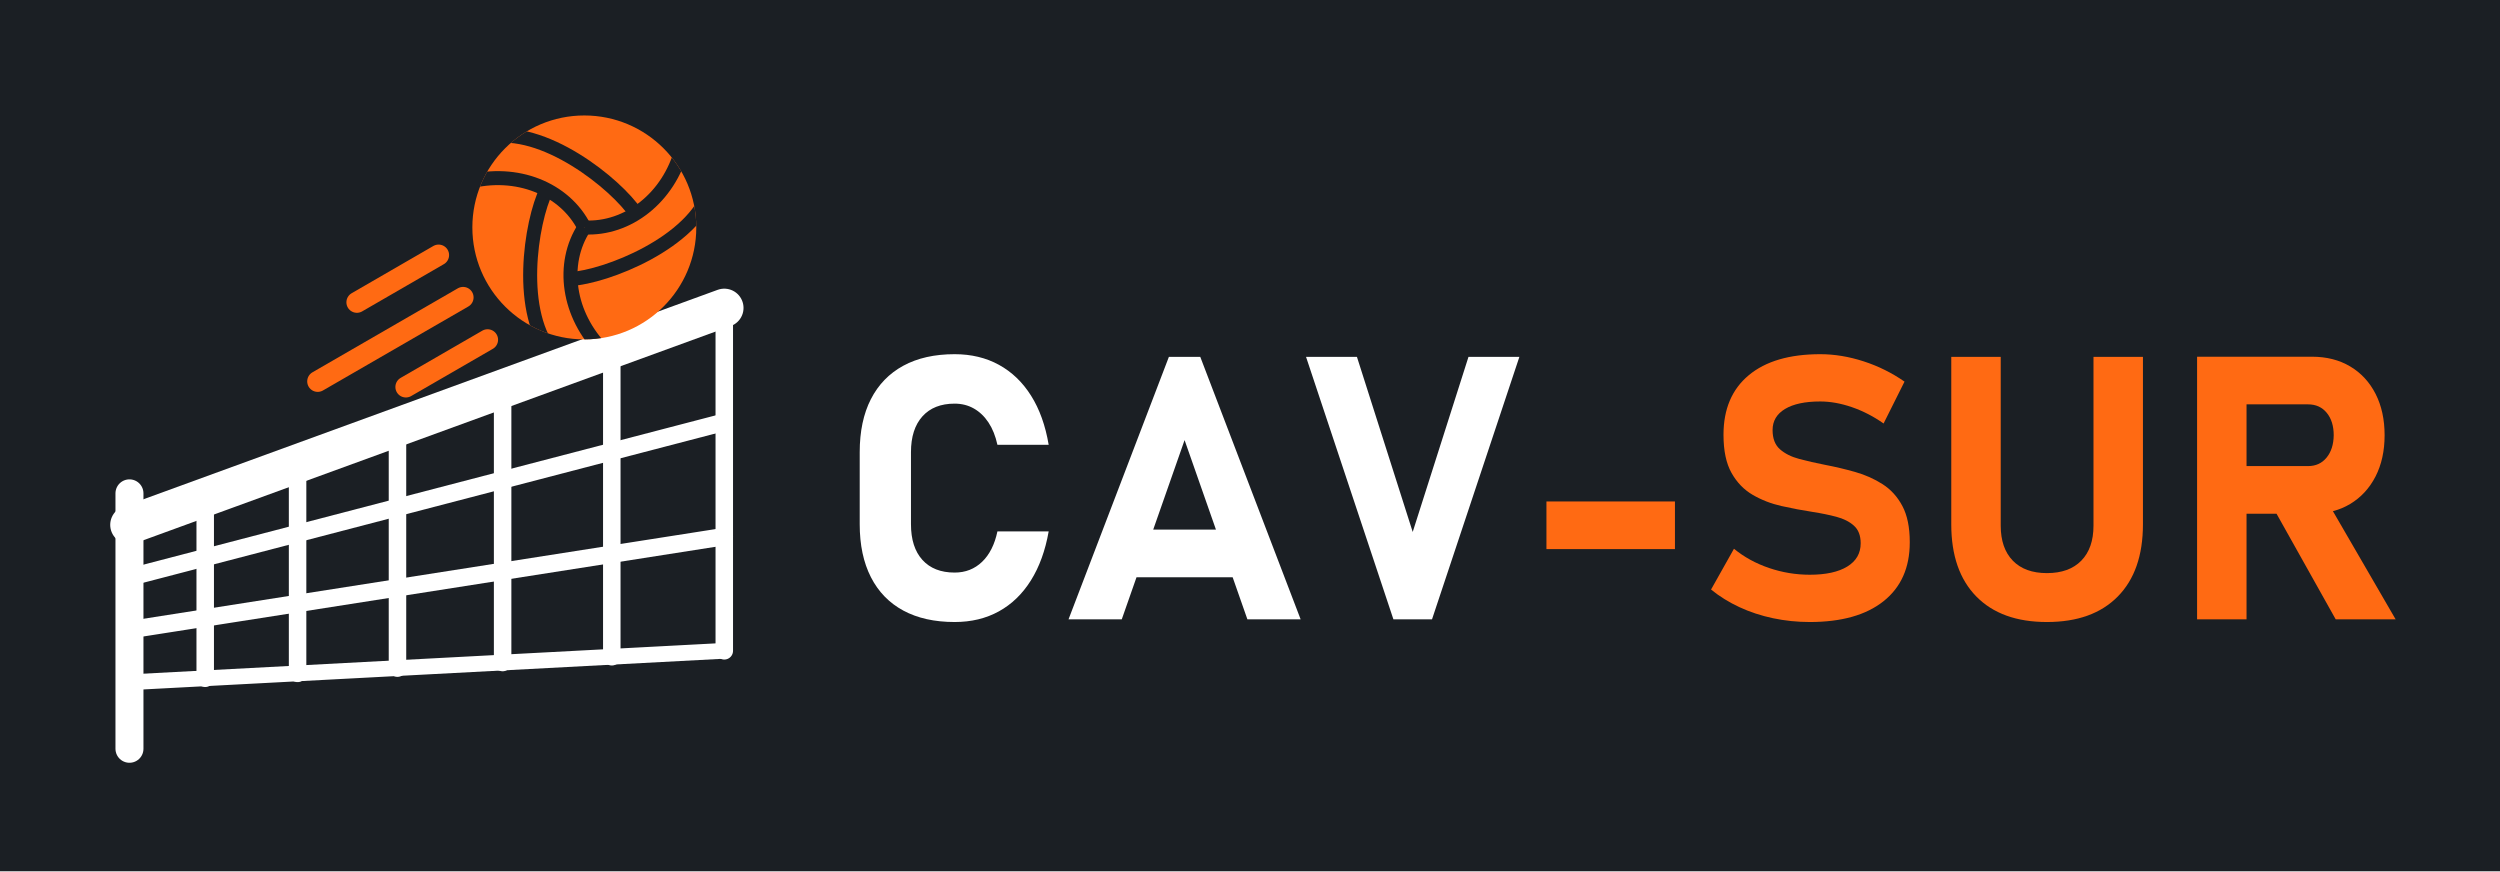
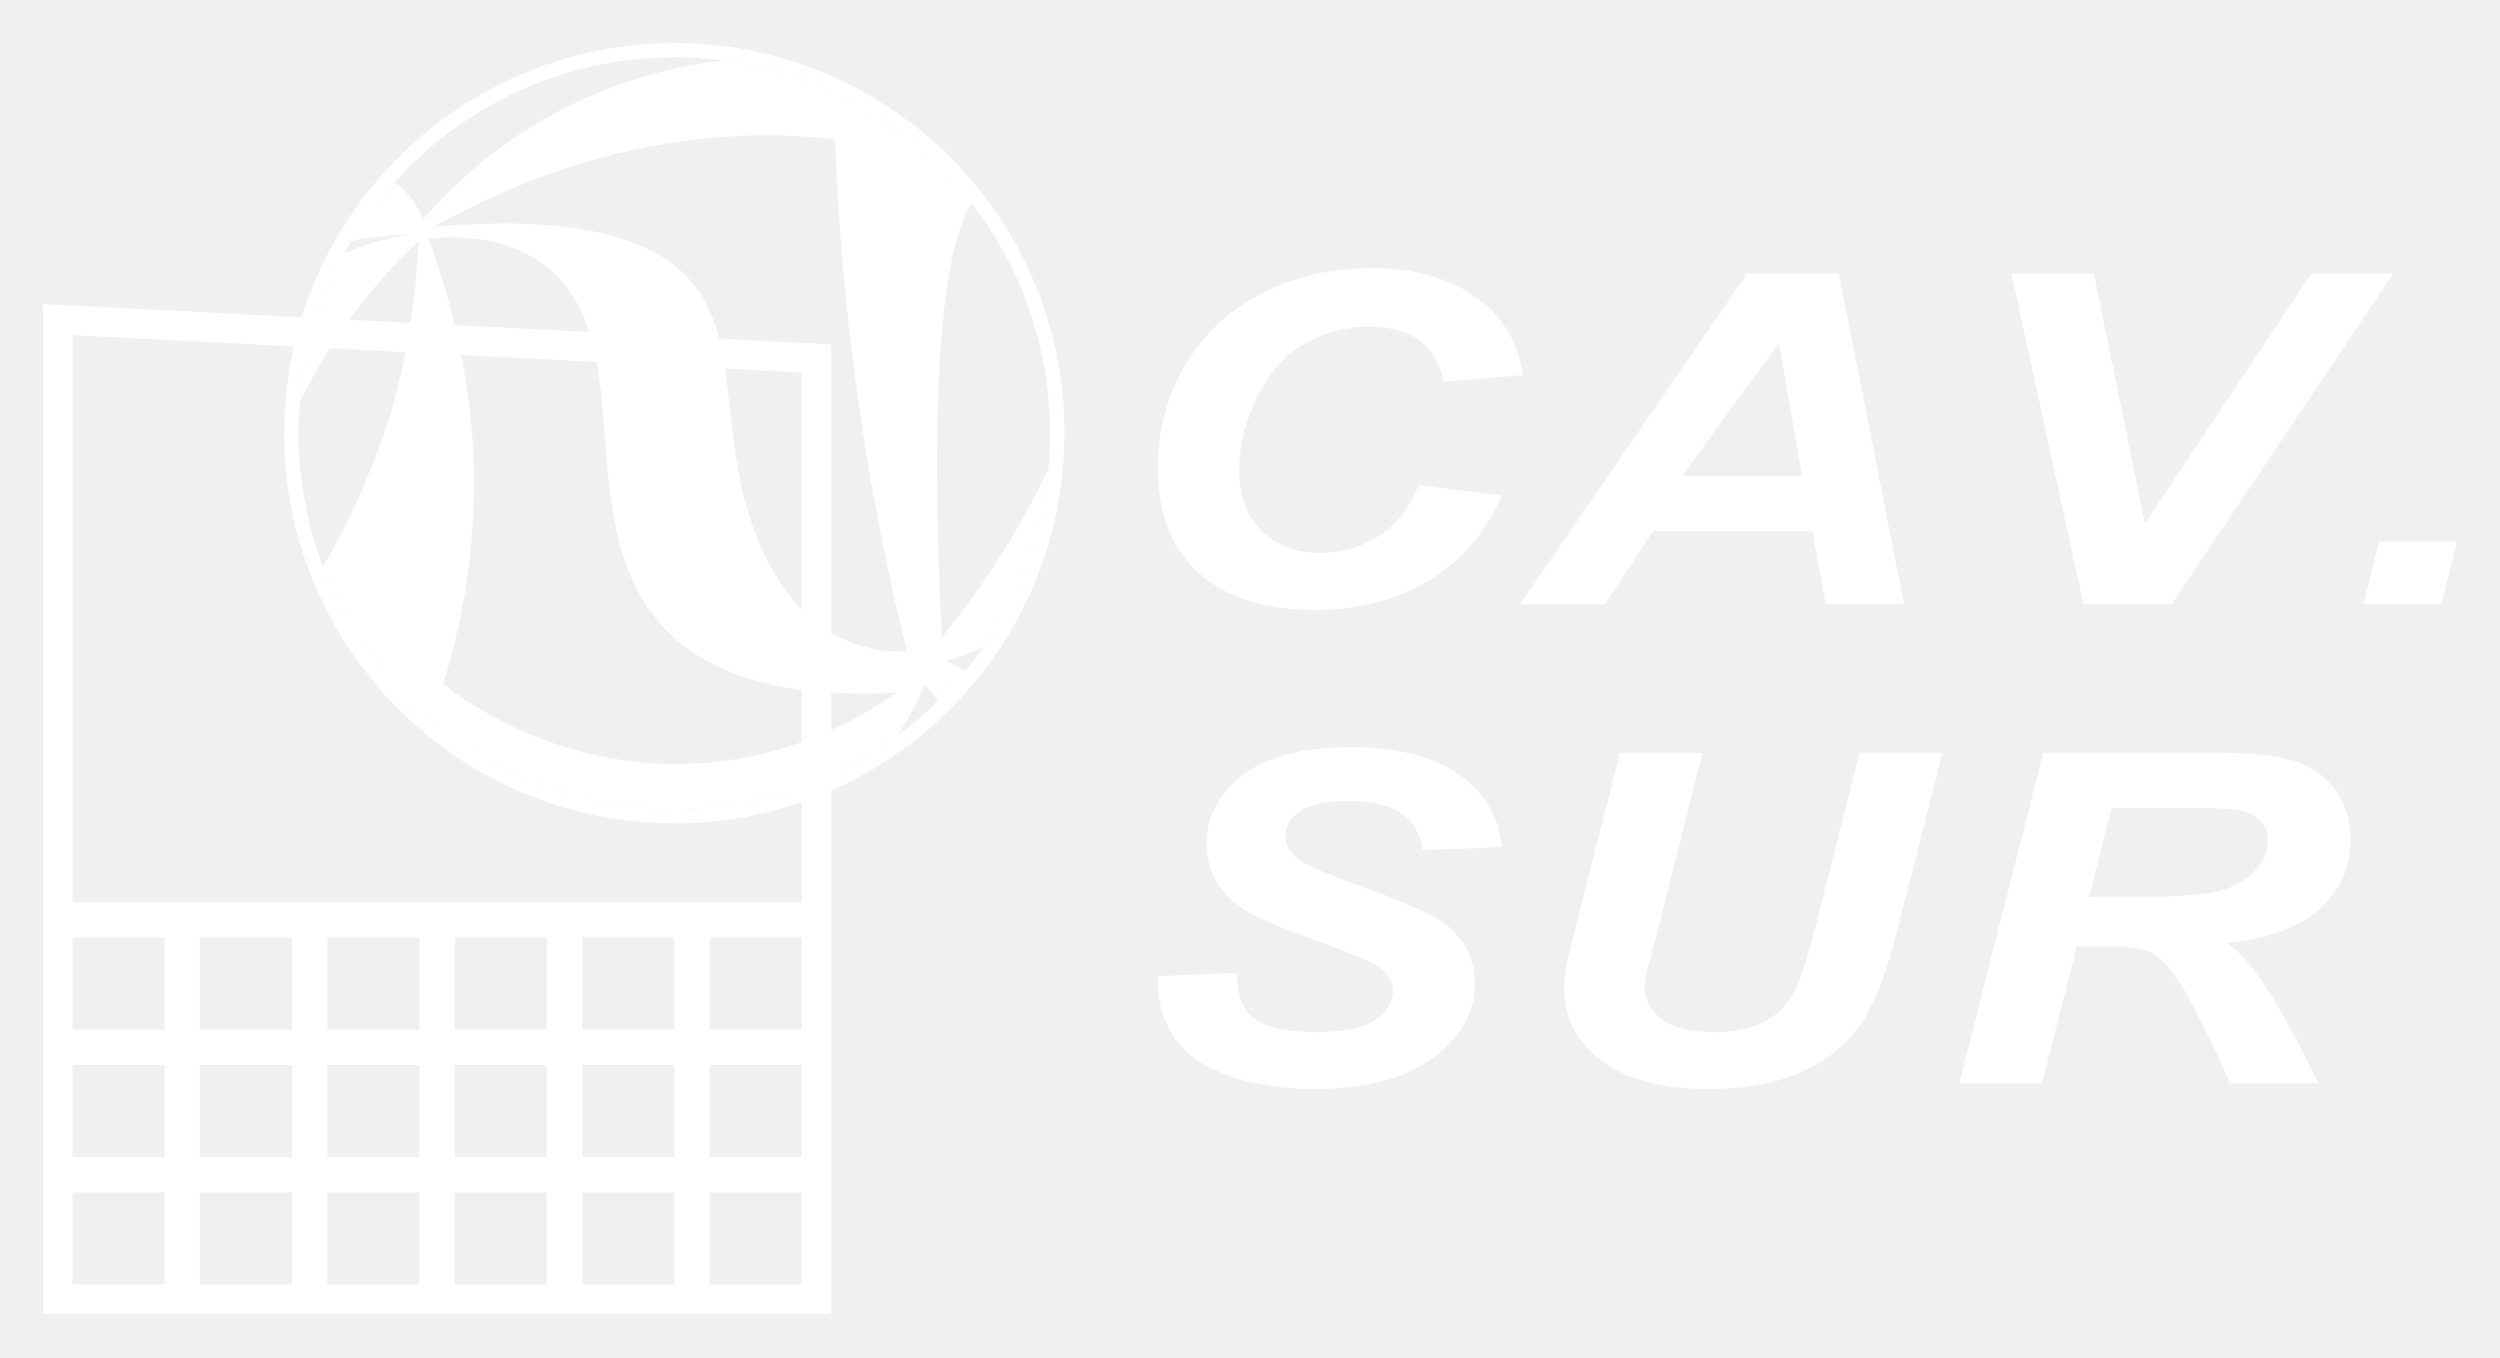
- <svg xmlns="http://www.w3.org/2000/svg" width="1429" height="498" viewBox="0 0 1429 498">
-   <rect id="Fondo" width="1429" height="498" fill="#1B1F24" />
-   <g transform="translate(34 72)">
-     <g id="Simbolo">
-       <g id="Estelas" fill="none" stroke="#FF6A13" stroke-width="12" stroke-linecap="round">
-         <path d="M216.7 73.8 L170.0 100.8" />
-         <path d="M230.7 98.0 L147.6 146.0" />
-         <path d="M244.7 122.2 L198.0 149.2" />
-       </g>
-       <g id="Red">
-         <g id="Malla" fill="none" stroke="#FFFFFF" stroke-width="10" stroke-linecap="round">
-           <path d="M83.3 212.2 L83.3 315.7" />
-           <path d="M136.1 192.9 L136.1 312.9" />
-           <path d="M193.2 172.1 L193.2 309.9" />
-           <path d="M253.3 150.2 L253.3 306.7" />
-           <path d="M315.7 127.5 L315.7 303.4" />
-           <path d="M380.0 104.0 L380.0 300.0" />
-           <path d="M40 258.0 L380 169.3" />
-           <path d="M40 288.0 L380 234.7" />
-         </g>
-         <path id="Cuerda_inferior" d="M40 318 L380 300" fill="none" stroke="#FFFFFF" stroke-width="9" stroke-linecap="round" />
-         <path id="Cinta_superior" d="M40 228 L380 104" fill="none" stroke="#FFFFFF" stroke-width="22" stroke-linecap="round" />
-         <path id="Poste" d="M40 210 L40 356" fill="none" stroke="#FFFFFF" stroke-width="16" stroke-linecap="round" />
-       </g>
-       <g id="Balon">
-         <defs>
-           <clipPath id="clip_hn">
-             <circle cx="300" cy="58" r="64" />
-           </clipPath>
-         </defs>
-         <circle cx="300" cy="58" r="64" fill="#FF6A13" />
-         <g id="Costuras" clip-path="url(#clip_hn)" fill="none" stroke="#1B1F24" stroke-width="8">
-           <path d="M300.0 58.0 C324.8 59.3 348.3 41.1 355.7 13.3" />
-           <path d="M292.1 87.5 C312.3 86.3 362.6 66.8 372.1 36.2" />
-           <path d="M300.0 58.0 C286.4 78.8 290.5 108.2 310.9 128.6" />
-           <path d="M278.4 36.5 C269.4 54.6 261.1 107.8 282.8 131.3" />
-           <path d="M300.0 58.0 C288.8 35.8 261.2 24.7 233.4 32.1" />
-           <path d="M329.5 50.1 C318.3 33.2 276.3 -0.6 245.1 6.5" />
-         </g>
-       </g>
+ <svg xmlns="http://www.w3.org/2000/svg" viewBox="-12.000 -12.000 696.498 378.069" width="696.498" height="378.069">
+   <defs>
+     <style>
+       .cls-1 {
+         fill: none;
+       }
+ 
+       .cls-2 {
+         fill: #fff;
+       }
+     </style>
+   </defs>
+   <g id="Emblema">
+     <polygon class="cls-1" points="0 72.715 0 354.069 219.574 354.069 219.574 83.971 0 72.715" />
+     <path class="cls-2" d="M0,72.715v281.353h219.574V83.971L0,72.715ZM211.366,91.77v147.587H8.208V81.356l203.158,10.414ZM175.865,249.207v25.651h-25.651v-25.651h25.651ZM140.364,274.858h-25.651v-25.651h25.651v25.651ZM114.712,284.708h25.651v25.651h-25.651v-25.651ZM104.862,310.359h-25.651v-25.651h25.651v25.651ZM104.862,274.858h-25.651v-25.651h25.651v25.651ZM69.361,274.858h-25.651v-25.651h25.651v25.651ZM33.86,274.858H8.208v-25.651h25.651v25.651ZM33.86,284.708v25.651H8.208v-25.651h25.651ZM43.71,284.708h25.651v25.651h-25.651v-25.651ZM69.361,320.209v25.651h-25.651v-25.651h25.651ZM79.211,320.209h25.651v25.651h-25.651v-25.651ZM114.712,320.209h25.651v25.651h-25.651v-25.651ZM150.214,320.209h25.651v25.651h-25.651v-25.651ZM150.214,310.359v-25.651h25.651v25.651h-25.651ZM185.715,284.708h25.651v25.651h-25.651v-25.651ZM185.715,274.858v-25.651h25.651v25.651h-25.651ZM8.208,320.209h25.651v25.651H8.208v-25.651ZM185.715,345.86v-25.651h25.651v25.651h-25.651Z" />
+     <g>
+       <path class="cls-1" d="M93.202,53.99c-2.99,1.09-6.18,2.59-9.31,4.66.63-1.17,1.28-2.32,1.97-3.45,2-.44,4.17-.82,6.48-1.11.29-.04.58-.07.86-.1Z" />
+       <path class="cls-1" d="M95.102,64.92c3.97-3.49,7.67-6.04,10.46-7.78-.98,13.15-3.51,30.14-9.73,49.1-5.18,15.79-11.64,29.04-17.85,39.67-4.4-11.56-6.81-24.1-6.81-37.21,0-2.93.12-5.83.37-8.7,3.6-9.27,10.03-23.16,23.56-35.08Z" />
+       <path class="cls-1" d="M108.762,46.31c-3.6-2.52-7.2-5.03-10.81-7.55C117.112,17.42,144.922,4,175.862,4c4.57,0,9.07.29,13.48.86-13.39,1.54-27.34,5.16-41.16,11.85-17.41,8.43-30.28,19.63-39.42,29.6Z" />
+       <path class="cls-1" d="M237.702,180.97c-8.14,5.82-27.87,18.24-55.83,19.74-37.17,2-63.34-16.67-70.47-22.13,4.29-13.56,8.79-33.18,8.68-57.02-.13-29.46-7.25-53.04-13.22-68.07,9.05-.61,21.83.12,32.2,7.91,28.49,21.4,6.8,72.07,33.62,101.18,9.13,9.92,26.86,20.55,65.02,18.39Z" />
+       <path class="cls-1" d="M106.822,53.39c-.1-.25-.2-.5-.3-.75,23.67-13.66,57.63-27.72,98.41-26.89,5.43.1,10.66.47,15.7,1.04.69,18.56,2.15,38.48,4.73,59.54,3.74,30.59,9.2,58.45,15.32,83.23-4.45.09-11.75-.4-19.32-4.25-8.4-4.28-13.85-11.02-17.96-18.22-16.72-29.26-7.84-59.88-20.85-78.12-7.76-10.89-26.29-21.54-75.73-15.58Z" />
+       <path class="cls-1" d="M245.662,178.75c1.21,1.28,2.46,2.8,3.64,4.57-3.55,3.5-7.35,6.74-11.37,9.69,2.73-3.95,5.38-8.65,7.73-14.26Z" />
+       <path class="cls-1" d="M251.912,172.12c2.66-.79,6.23-2.03,10.19-4.05-1.61,2.35-3.33,4.64-5.14,6.85-1.68-.93-3.37-1.87-5.05-2.8Z" />
+       <path class="cls-1" d="M280.562,108.7c0,3.3-.15,6.56-.46,9.77-3.99,8.57-9.03,17.88-15.42,27.6-5.29,8.05-10.32,14.57-14.3,19.41-3.27-65.58-.54-105.9,8.22-120.95,13.76,17.72,21.96,39.99,21.96,64.17Z" />
+       <path class="cls-2" d="M280.102,118.47c-3.99,8.57-9.03,17.88-15.42,27.6-5.29,8.05-10.32,14.57-14.3,19.41-3.27-65.58-.54-105.9,8.22-120.95-16.55-21.31-41.16-36.06-69.26-39.67-10.23,1.18-24.99,4.11-41.16,11.85-21.01,10.06-34.71,23.61-42.23,32.31-.7-1.68-1.85-3.92-3.74-6.21-1.48-1.8-3-3.11-4.26-4.05-4.55,5.06-8.6,10.56-12.09,16.44,2.02-.42,4.19-.8,6.48-1.11,3.49-.47,6.76-.69,9.74-.77-3.42.55-7.29,1.41-11.45,2.76-2.45.8-4.7,1.68-6.74,2.57-2.87,5.26-6.03,12.13-8.48,20.47-1.97,6.7-3.29,13.69-3.87,20.88,5.25-10.69,12.76-22.97,23.56-35.08,3.2-3.59,6.41-6.85,9.58-9.82-.58,11.15-2.38,31.21-8.85,51.14-2.84,8.74-6.48,17.13-6.87,18.04-3.54,8.12-7.3,15.33-10.98,21.63,6.2,16.32,16.38,30.69,29.34,41.92,11.54,10.01,25.29,17.53,40.42,21.73,8.95,2.5,18.38,3.83,28.12,3.83,23.23,0,44.7-7.57,62.07-20.38,2.73-3.95,5.38-8.65,7.73-14.26,1.21,1.28,2.46,2.8,3.64,4.57,2.7-2.66,5.26-5.46,7.66-8.4-1.68-.93-3.37-1.87-5.05-2.8,2.66-.79,6.23-2.03,10.19-4.05,9.91-14.35,16.31-31.29,18-49.6ZM181.872,200.71c-37.17,2-63.34-16.67-70.47-22.13,2.15-6.78,4.34-15.07,5.99-24.65.42-2.43,2.75-16.33,2.69-32.37-.11-29.1-8.04-54.35-12.68-67.09,8.13-.78,21.07-.73,31.66,6.93,28.44,20.56,6.77,72,33.62,101.18,9.13,9.92,26.86,20.55,65.02,18.39-8.14,5.82-27.87,18.24-55.83,19.74ZM221.362,165.31c-8.4-4.28-13.85-11.02-17.96-18.22-16.703-29.261-7.764-59.417-20.85-78.12-7.617-10.888-25.64-22.091-73.746-17.738,23.084-12.933,56.259-26.279,96.126-25.482,5.427.109,10.664.473,15.7,1.04.69,18.56,2.15,38.48,4.73,59.54,3.74,30.59,9.2,58.45,15.32,83.23-4.45.09-11.75-.4-19.32-4.25Z" />
+       <path class="cls-2" d="M175.862,4c4.57,0,9.07.29,13.48.86,28.1,3.61,52.71,18.36,69.26,39.67,13.76,17.72,21.96,39.99,21.96,64.17,0,3.3-.15,6.56-.46,9.77-1.69,18.31-8.09,35.25-18,49.6-1.61,2.35-3.33,4.64-5.14,6.85-2.4,2.94-4.96,5.74-7.66,8.4-3.55,3.5-7.35,6.74-11.37,9.69-17.37,12.81-38.84,20.38-62.07,20.38-9.74,0-19.17-1.33-28.12-3.83-15.13-4.2-28.88-11.72-40.42-21.73-12.96-11.23-23.14-25.6-29.34-41.92-4.4-11.56-6.81-24.1-6.81-37.21,0-2.93.12-5.83.37-8.7,1.21-14.88,5.55-28.89,12.35-41.35.63-1.17,1.28-2.32,1.97-3.45,3.49-5.88,7.54-11.38,12.09-16.44C117.112,17.42,144.922,4,175.862,4M175.862,0c-30.813,0-60.295,13.153-80.886,36.088-4.72,5.25-8.941,10.987-12.542,17.051-.673,1.104-1.349,2.287-2.064,3.615-7.267,13.316-11.582,27.763-12.815,42.922-.254,2.911-.383,5.954-.383,9.024,0,13.307,2.379,26.305,7.072,38.633,6.345,16.702,16.878,31.752,30.459,43.52,12.101,10.497,26.615,18.299,41.97,22.561,9.442,2.638,19.265,3.976,29.19,3.976,23.388,0,45.673-7.317,64.444-21.161,4.149-3.045,8.123-6.431,11.804-10.061,2.823-2.781,5.498-5.715,7.95-8.719,1.882-2.298,3.681-4.695,5.341-7.119,10.516-15.228,16.98-33.038,18.683-51.493.316-3.271.477-6.687.477-10.138,0-24.376-7.884-47.414-22.801-66.623-8.667-11.16-19.249-20.405-31.452-27.48-12.508-7.252-26.12-11.862-40.458-13.704-4.581-.592-9.289-.893-13.99-.893h0Z" />
    </g>
  </g>
-   <g transform="translate(478 204.0)">
-     <g id="Logotipo_CAV-SUR">
-       <path id="t_C_0" fill="#FFFFFF" d="M67.675 151.547Q50.447 151.547 38.325 144.997Q26.204 138.446 19.807 125.911Q13.411 113.377 13.411 95.633V54.47Q13.411 36.623 19.807 24.14Q26.204 11.657 38.325 5.055Q50.447 -1.547 67.675 -1.547Q81.912 -1.547 93.002 4.539Q104.092 10.626 111.365 22.18Q118.638 33.735 121.424 50.241H92.125Q90.475 42.71 87.019 37.5Q83.563 32.29 78.662 29.505Q73.762 26.719 67.675 26.719Q55.812 26.719 49.261 33.992Q42.71 41.265 42.71 54.47V95.633Q42.71 108.838 49.261 116.059Q55.812 123.281 67.675 123.281Q76.96 123.281 83.356 117.142Q89.752 111.004 92.125 99.759H121.424Q118.535 116.162 111.262 127.768Q103.989 139.374 92.95 145.461Q81.912 151.547 67.675 151.547Z" />
-       <path id="t_A_1" fill="#FFFFFF" d="M132.772 150.0 190.131 0.0H208.081L265.44 150.0H235.007L199.106 47.558L163.205 150.0ZM160.316 125.963V98.728H239.237V125.963Z" />
-       <path id="t_V_2" fill="#FFFFFF" d="M318.466 150.0 268.535 0.0H297.627L329.505 100.069L361.382 0.0H390.475L340.543 150.0Z" />
-       <path id="t_guion_3" fill="#FF6A13" d="M405.949 82.634H479.402V109.869H405.949Z" />
-       <path id="t_S_4" fill="#FF6A13" d="M556.465 151.547Q545.736 151.547 535.471 149.381Q525.206 147.215 516.231 143.036Q507.256 138.858 500.034 132.978L513.136 109.663Q521.802 116.781 533.15 120.65Q544.498 124.519 556.465 124.519Q570.289 124.519 577.923 119.825Q585.557 115.131 585.557 106.568V106.465Q585.557 99.966 581.74 96.51Q577.923 93.054 571.682 91.403Q565.44 89.752 558.116 88.618Q549.347 87.276 540.371 85.265Q531.396 83.253 523.865 78.869Q516.334 74.484 511.743 66.334Q507.153 58.184 507.153 44.567V44.464Q507.153 22.49 521.596 10.471Q536.039 -1.547 562.448 -1.547Q574.622 -1.547 587.208 2.528Q599.794 6.602 610.626 14.133L598.659 38.067Q589.993 31.981 580.554 28.731Q571.114 25.481 562.448 25.481Q549.45 25.481 542.331 29.763Q535.213 34.044 535.213 41.781V41.884Q535.213 49.106 539.443 52.82Q543.673 56.534 550.481 58.339Q557.29 60.144 565.131 61.692Q573.796 63.343 582.359 65.767Q590.922 68.191 598.04 72.73Q605.158 77.27 609.388 85.213Q613.618 93.157 613.618 105.846V106.052Q613.618 127.717 598.659 139.632Q583.7 151.547 556.465 151.547Z" />
-       <path id="t_U_5" fill="#FF6A13" d="M692.018 151.547Q665.968 151.547 651.657 136.95Q637.345 122.352 637.345 95.736V0.0H665.612V96.458Q665.612 109.354 672.517 116.472Q679.422 123.59 692.023 123.59Q704.711 123.59 711.675 116.472Q718.638 109.354 718.638 96.458V0.0H746.905V95.736Q746.905 122.352 732.54 136.95Q718.175 151.547 692.018 151.547Z" />
-       <path id="t_R_6" fill="#FF6A13" d="M789.099 89.649V62.414H841.3Q847.902 62.414 851.874 57.565Q855.846 52.717 855.949 44.773Q855.949 36.829 851.977 31.981Q848.006 27.132 841.3 27.132H789.099V-0.103H843.569Q856.052 -0.103 865.389 5.468Q874.725 11.039 879.883 21.149Q885.041 31.259 885.041 44.773Q885.041 58.287 879.831 68.398Q874.622 78.508 865.337 84.078Q856.052 89.649 843.569 89.649ZM777.854 150.0V-0.103H806.121V150.0ZM857.084 150.0 820.667 85.007 850.894 80.261 891.334 150.0Z" />
-     </g>
+   <g id="Texto_CAV" fill="#fff">
+     <path d="M383.224 123.166 406.427 126.054Q399.634 141.565 386.048 149.759Q372.462 157.954 354.22 157.954Q333.689 157.954 322.125 147.781Q310.562 137.608 310.562 118.267Q310.562 102.569 318.309 89.539Q326.056 76.509 339.795 69.601Q353.533 62.694 369.714 62.694Q387.88 62.694 399.1 70.7Q410.32 78.706 412.304 92.521L390.246 94.28Q388.414 86.242 383.186 82.631Q377.958 79.02 369.256 79.02Q359.716 79.02 351.434 83.793Q343.153 88.565 338.192 98.707Q333.231 108.848 333.231 118.958Q333.231 130.01 339.68 136.039Q346.13 142.067 355.747 142.067Q364.677 142.067 372.119 137.294Q379.56 132.522 383.224 123.166Z" />
+     <path d="M492.904 135.976H448.559L435.126 156.321H411.465L474.739 64.264H500.308L518.473 156.321H496.644ZM490.08 120.654 483.592 83.604 456.573 120.654Z" />
+     <path d="M593.043 156.321H568.467L548.393 64.264H571.367L585.563 133.904L631.893 64.264H654.715Z" />
+     <path d="M650.822 138.927H672.498L668.072 156.321H646.395Z" />
+   </g>
+   <g id="Texto_SUR" fill="#fff">
+     <path d="M310.582 259.978 332.487 259.036Q332.945 267.639 336.075 270.653Q341.112 275.551 354.698 275.551Q365.994 275.551 371.032 272.223Q376.069 268.895 376.069 264.185Q376.069 260.103 371.948 257.278Q369.047 255.205 356.034 250.558Q343.02 245.912 337.029 242.803Q331.037 239.695 327.603 234.734Q324.168 229.773 324.168 223.117Q324.168 211.5 334.396 203.839Q344.623 196.178 364.01 196.178Q383.702 196.178 394.502 203.776Q405.302 211.374 406.371 223.996L384.313 224.812Q383.473 218.219 378.512 214.702Q373.551 211.186 363.857 211.186Q354.317 211.186 350.233 213.949Q346.15 216.712 346.15 220.919Q346.15 224.875 349.89 227.45Q353.63 230.087 366.452 234.671Q385.763 241.516 391.029 245.786Q398.891 252.065 398.891 261.924Q398.891 274.107 387.175 282.741Q375.459 291.375 354.546 291.375Q340.12 291.375 329.549 287.388Q318.978 283.4 314.627 276.304Q310.277 269.209 310.582 259.978Z" />
+     <path d="M439.343 197.748H462.317L449.647 247.733L446.518 260.04Q446.213 261.61 446.213 262.992Q446.213 268.455 451.059 272.003Q455.906 275.551 465.142 275.551Q473.461 275.551 478.88 272.976Q484.299 270.402 487.276 265.315Q490.253 260.229 493.306 248.047L506.128 197.748H529.102L516.356 248.109Q512.311 263.997 507.044 272.411Q501.778 280.826 491.092 286.101Q480.407 291.375 464.073 291.375Q444.534 291.375 434.153 283.495Q423.773 275.614 423.773 263.243Q423.773 260.668 424.307 257.654Q424.613 255.645 426.979 246.226Z" />
+     <path d="M556.885 289.805H533.835L557.267 197.748H606.955Q619.777 197.748 626.914 199.914Q634.05 202.08 638.439 207.858Q642.828 213.635 642.828 221.861Q642.828 233.604 634.279 241.233Q625.731 248.863 608.405 250.684Q612.832 253.949 616.724 259.287Q624.433 270.088 633.898 289.805H609.168Q606.191 282.019 597.49 265.504Q592.758 256.587 587.415 253.51Q584.133 251.689 575.966 251.689H566.578ZM570.089 237.874H582.301Q600.849 237.874 606.917 236.053Q612.984 234.232 616.419 230.338Q619.854 226.445 619.854 222.175Q619.854 217.151 614.893 214.639Q611.84 213.132 601.688 213.132H576.348Z" />
  </g>
</svg>
